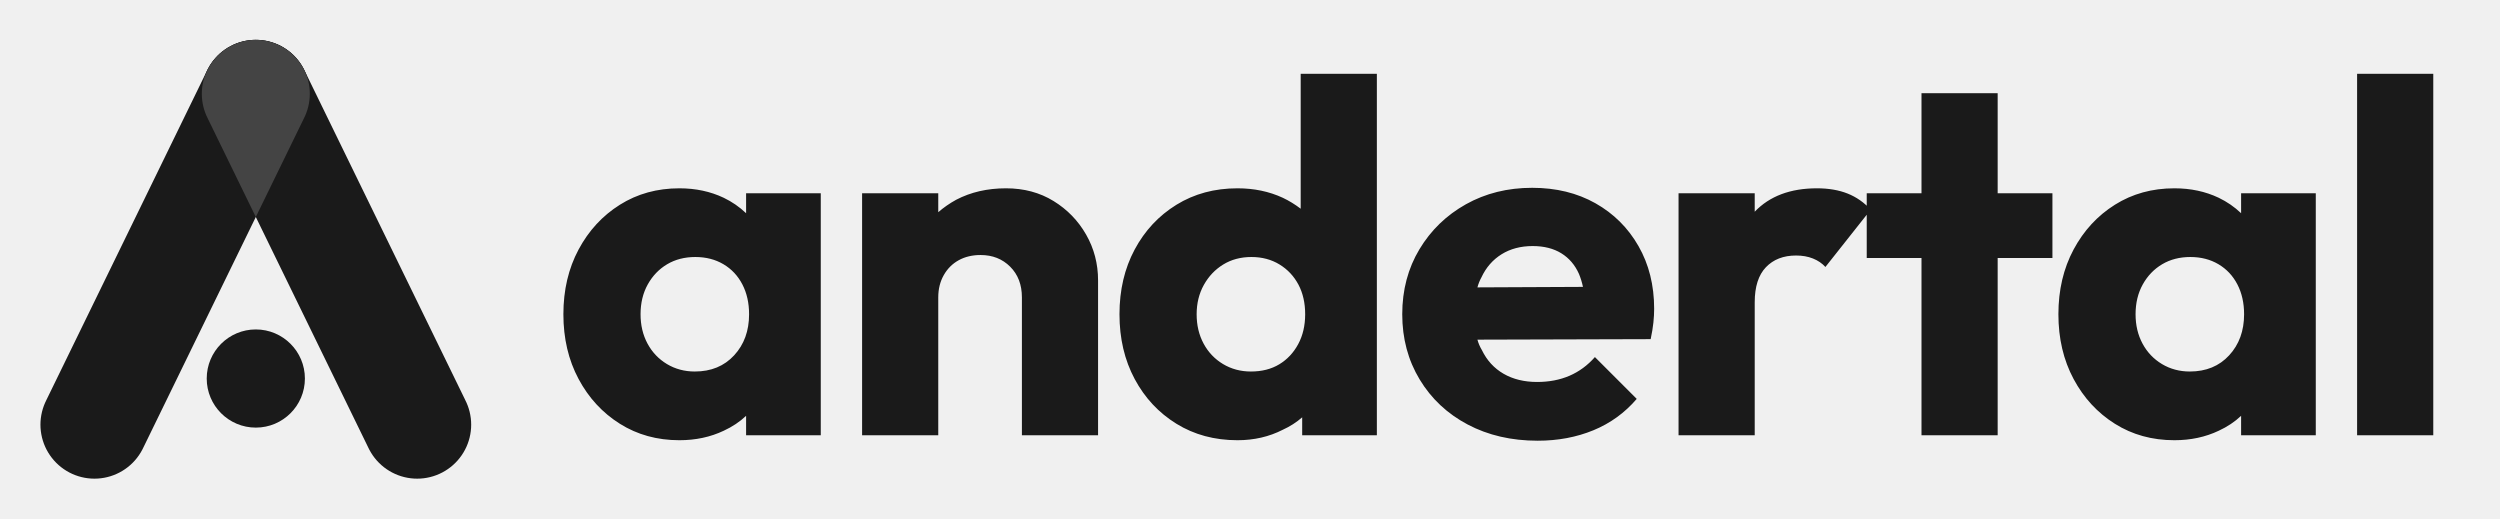
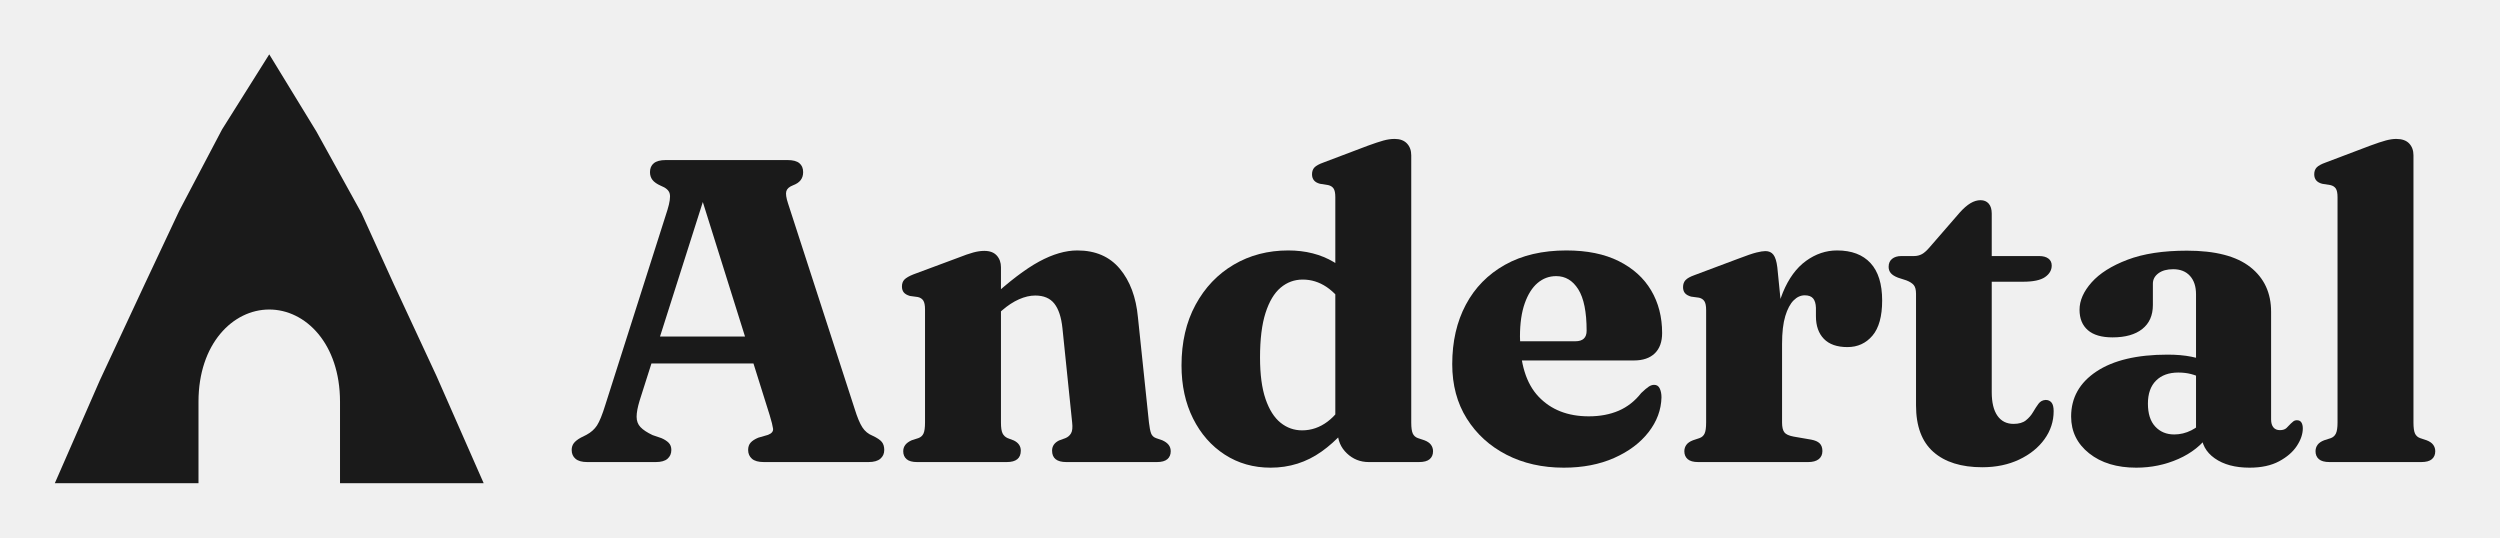
- <svg xmlns="http://www.w3.org/2000/svg" viewBox="-24 -262.275 1506.51 312.75" width="1506.51" height="312.75">
-   <g transform="translate(0 -293.00) scale(0.7395) translate(-80 0)">
-     <defs>
-       <mask id="kf" maskUnits="userSpaceOnUse">
-         <path d="M124.5 387.6 L256 118" stroke="#fff" stroke-width="88" stroke-linecap="round" />
-       </mask>
-     </defs>
-     <path d="M124.5 387.6 L256 118" fill="none" stroke="#1A1A1A" stroke-width="88" stroke-linecap="round" />
-     <path d="M387.5 387.6 L256 118" fill="none" stroke="#1A1A1A" stroke-width="88" stroke-linecap="round" />
-     <g mask="url(#kf)">
-       <path d="M387.5 387.6 L256 118" fill="none" stroke="#444" stroke-width="88" stroke-linecap="round" />
+ <svg xmlns="http://www.w3.org/2000/svg" viewBox="-25.2 -214.2 1158.5 249.2" width="1158" height="249">
+   <g transform="translate(-27.83 -212.86) scale(0.497)">
+     <path d="M256 48 L300 120 L342 196 L372 262 L412 348 L456 448 L56 448 L98 352 L140 262 L172 194 L212 118 Z M190 448 V372 C190 318 222 286 256 286 C290 286 322 318 322 372 V448 Z" fill="#1A1A1A" fill-rule="evenodd" />
+   </g>
+   <g fill="#1A1A1A" transform="translate(236.8 0)">
+     <g>
+       <path d="M35.2 -58.2H93.8L94.1 -45.7H34.7ZM49.0 -5.6Q49.0 -3.1 47.25 -1.55Q45.5 0.0 41.8 0.0H10.0Q6.4 0.0 4.6 -1.5Q2.8 -3.0 2.8 -5.6Q2.8 -7.4 3.75 -8.7Q4.7 -10.0 7.0 -11.3L9.6 -12.6Q12.8 -14.3 14.55 -17.0Q16.3 -19.7 18.4 -26.5L47.2 -116.9Q48.8 -122.1 48.25 -124.4Q47.7 -126.7 44.1 -128.1Q41.4 -129.3 40.25 -130.8Q39.1 -132.3 39.1 -134.4Q39.1 -137.1 40.9 -138.55Q42.7 -140.0 46.4 -140.0H102.9Q106.6 -140.0 108.35 -138.55Q110.1 -137.1 110.1 -134.4Q110.1 -132.2 108.95 -130.7Q107.8 -129.2 105.4 -128.3Q102.8 -127.3 102.3 -125.55Q101.8 -123.8 103.1 -119.9L134.0 -24.6Q135.8 -18.8 137.55 -16.1Q139.3 -13.4 142.3 -12.2Q145.5 -10.7 146.6 -9.3Q147.7 -7.9 147.7 -5.6Q147.7 -3.1 145.9 -1.55Q144.1 0.0 140.4 0.0H91.9Q88.1 0.0 86.35 -1.55Q84.6 -3.1 84.6 -5.6Q84.6 -7.7 85.75 -9.0Q86.9 -10.3 89.3 -11.3L93.8 -12.6Q96.4 -13.6 96.15 -15.5Q95.9 -17.4 94.6 -21.7L62.1 -125.3L65.9 -127.8L34.3 -28.5Q32.9 -23.9 32.9 -21.0Q32.9 -18.1 34.7 -16.2Q36.5 -14.3 40.3 -12.5L44.4 -11.1Q46.5 -10.2 47.75 -8.95Q49.0 -7.7 49.0 -5.6Z" />
+       <path d="M201.8 -90.3V-18.3Q201.8 -14.8 202.55 -13.3Q203.3 -11.8 204.9 -11.1L207.8 -10.0Q211.0 -8.4 211.0 -5.3Q211.0 0.0 204.5 0.0H162.9Q159.6 0.0 158.05 -1.35Q156.5 -2.7 156.5 -5.0Q156.5 -6.7 157.45 -7.95Q158.4 -9.2 160.4 -10.1L163.5 -11.1Q165.2 -11.7 165.9 -13.25Q166.6 -14.8 166.6 -18.3V-70.8Q166.6 -73.6 165.8 -74.85Q165.0 -76.1 163.3 -76.5L159.6 -77.0Q157.6 -77.6 156.75 -78.65Q155.9 -79.7 155.9 -81.4Q155.9 -83.4 157.05 -84.6Q158.2 -85.8 161.2 -87.0L181.9 -94.7Q186.2 -96.4 188.95 -97.15Q191.7 -97.9 194.1 -97.9Q197.9 -97.9 199.85 -95.75Q201.8 -93.6 201.8 -90.3ZM198.5 -67.0 193.3 -72.5 196.7 -75.6Q210.0 -87.8 219.5 -92.95Q229.0 -98.1 237.2 -98.1Q249.8 -98.1 256.9 -89.6Q264.0 -81.1 265.3 -67.1L270.4 -18.4Q270.8 -14.9 271.4 -13.3Q272.0 -11.7 273.7 -11.1L276.6 -10.1Q278.6 -9.2 279.55 -7.95Q280.5 -6.7 280.5 -5.0Q280.5 -2.7 278.95 -1.35Q277.4 0.0 274.1 0.0H232.1Q225.5 0.0 225.5 -5.3Q225.5 -8.4 228.7 -10.0L231.7 -11.1Q233.4 -11.8 234.3 -13.35Q235.2 -14.9 234.8 -18.4L230.3 -62.1Q229.5 -69.7 226.55 -73.45Q223.6 -77.2 217.7 -77.2Q214.1 -77.2 210.15 -75.45Q206.2 -73.7 202.3 -70.3Z" />
+       <path d="M357.9 -17.1 356.8 -17.4V-122.8Q356.8 -125.6 356.0 -126.8Q355.2 -128.0 353.5 -128.4L349.7 -129.0Q347.8 -129.5 346.9 -130.6Q346.0 -131.7 346.0 -133.4Q346.0 -135.4 347.15 -136.6Q348.3 -137.8 351.4 -138.9L372.0 -146.7Q376.4 -148.3 379.1 -149.05Q381.8 -149.8 384.3 -149.8Q388.0 -149.8 390.0 -147.7Q392.0 -145.6 392.0 -142.2V-18.3Q392.0 -14.8 392.7 -13.25Q393.4 -11.7 395.1 -11.1L398.1 -10.1Q400.2 -9.3 401.15 -8.0Q402.1 -6.7 402.1 -5.0Q402.1 -2.7 400.55 -1.35Q399.0 0.0 395.6 0.0H372.3Q366.4 0.0 362.15 -4.05Q357.9 -8.1 357.9 -14.1ZM285.5 -44.8Q285.5 -60.9 292.0 -72.9Q298.5 -84.9 309.7 -91.5Q320.9 -98.1 335.0 -98.1Q347.0 -98.1 356.05 -92.75Q365.1 -87.4 371.3 -76.9L362.6 -70.4Q357.8 -77.8 352.7 -81.2Q347.6 -84.6 341.7 -84.6Q335.9 -84.6 331.45 -80.85Q327.0 -77.1 324.45 -69.15Q321.9 -61.2 321.9 -48.5Q321.9 -36.7 324.45 -29.25Q327.0 -21.8 331.4 -18.25Q335.8 -14.7 341.4 -14.7Q347.8 -14.7 353.2 -18.75Q358.6 -22.8 363.3 -31.5L369.0 -25.3Q360.9 -12.3 350.4 -4.85Q339.9 2.6 326.8 2.6Q314.9 2.6 305.55 -3.45Q296.2 -9.5 290.85 -20.2Q285.5 -30.9 285.5 -44.8Z" />
+       <path d="M508.3 -59.8Q508.3 -53.7 504.9 -50.4Q501.5 -47.1 495.2 -47.1H434.3V-56.0H468.1Q473.3 -56.0 473.3 -60.9Q473.3 -73.9 469.45 -80.05Q465.6 -86.2 459.2 -86.2Q454.3 -86.2 450.55 -83.0Q446.8 -79.8 444.6 -73.55Q442.4 -67.3 442.4 -58.2Q442.4 -39.4 451.05 -30.3Q459.7 -21.2 474.3 -21.2Q482.1 -21.2 488.15 -23.8Q494.2 -26.4 498.6 -32.0Q500.9 -34.2 502.15 -35.0Q503.4 -35.8 504.6 -35.8Q506.4 -35.8 507.2 -34.1Q508.0 -32.4 508.0 -30.0Q507.8 -21.3 502.0 -13.85Q496.2 -6.4 486.05 -1.9Q475.9 2.6 462.7 2.6Q447.8 2.6 436.15 -3.4Q424.5 -9.4 417.75 -20.15Q411.0 -30.9 411.0 -45.4Q411.0 -61.1 417.3 -72.95Q423.6 -84.8 435.45 -91.45Q447.3 -98.1 463.9 -98.1Q478.3 -98.1 488.2 -93.15Q498.1 -88.2 503.2 -79.6Q508.3 -71.0 508.3 -59.8Z" />
+       <path d="M560.2 -53.8Q560.2 -68.7 564.25 -78.55Q568.3 -88.4 575.0 -93.25Q581.7 -98.1 589.4 -98.1Q599.5 -98.1 604.9 -92.25Q610.3 -86.4 610.3 -74.9Q610.3 -63.9 605.8 -58.6Q601.3 -53.3 594.2 -53.3Q587.0 -53.3 583.3 -57.1Q579.6 -60.9 579.6 -67.6V-71.5Q579.5 -74.4 578.3 -75.85Q577.1 -77.3 574.4 -77.3Q571.6 -77.3 569.25 -74.95Q566.9 -72.6 565.4 -67.7Q563.9 -62.8 563.9 -54.8ZM561.7 -90.3 563.9 -68.3V-18.3Q563.9 -15.2 564.95 -13.8Q566.0 -12.4 569.3 -11.8L577.4 -10.4Q580.1 -9.9 581.35 -8.65Q582.6 -7.4 582.6 -5.1Q582.6 -2.7 580.9 -1.35Q579.2 0.0 576.0 0.0H525.0Q521.7 0.0 520.15 -1.35Q518.6 -2.7 518.6 -5.0Q518.6 -6.7 519.55 -8.0Q520.5 -9.3 522.6 -10.1L525.6 -11.1Q527.3 -11.7 528.0 -13.25Q528.7 -14.8 528.7 -18.3V-70.5Q528.7 -73.3 527.9 -74.55Q527.1 -75.8 525.4 -76.2L521.7 -76.7Q519.7 -77.3 518.85 -78.35Q518.0 -79.4 518.0 -81.1Q518.0 -83.1 519.15 -84.35Q520.3 -85.6 523.4 -86.7L543.4 -94.2Q549.4 -96.5 552.05 -97.15Q554.7 -97.8 556.2 -97.8Q558.6 -97.8 559.9 -96.1Q561.2 -94.4 561.7 -90.3Z" />
+       <path d="M621.6 -84.2 617.6 -85.5Q615.3 -86.4 614.3 -87.6Q613.3 -88.8 613.3 -90.5Q613.3 -92.9 614.9 -94.2Q616.5 -95.5 619.2 -95.5H625.0Q627.1 -95.5 628.75 -96.4Q630.4 -97.3 632.5 -99.8L646.3 -115.7Q648.9 -118.6 651.25 -120.0Q653.6 -121.4 655.9 -121.4Q658.3 -121.4 659.7 -119.8Q661.1 -118.2 661.1 -115.2V-32.4Q661.1 -25.2 663.75 -21.45Q666.4 -17.7 671.2 -17.7Q674.9 -17.7 676.95 -19.35Q679.0 -21.0 680.25 -23.15Q681.5 -25.3 682.75 -27.0Q684.0 -28.7 686.1 -28.8Q687.8 -28.8 688.8 -27.6Q689.8 -26.4 689.8 -23.6Q689.8 -16.5 685.55 -10.6Q681.3 -4.7 673.8 -1.15Q666.3 2.4 656.7 2.4Q642.1 2.4 634.05 -4.7Q626.0 -11.8 626.0 -26.3V-78.0Q626.0 -80.8 624.95 -82.05Q623.9 -83.3 621.6 -84.2ZM648.3 -83.6V-95.5H683.1Q685.8 -95.5 687.35 -94.35Q688.9 -93.2 688.9 -91.1Q688.9 -87.9 685.8 -85.75Q682.7 -83.6 675.6 -83.6Z" />
+       <path d="M758.3 -13.2V-15.3L755.8 -15.6V-77.8Q755.8 -83.2 753.0 -86.3Q750.2 -89.4 745.2 -89.4Q740.9 -89.4 738.35 -87.5Q735.8 -85.6 735.8 -82.7V-72.8Q735.8 -65.6 730.9 -61.7Q726.0 -57.8 717.1 -57.8Q709.5 -57.8 705.65 -61.15Q701.8 -64.5 701.8 -70.6Q701.8 -77.0 707.4 -83.3Q713.0 -89.6 724.05 -93.8Q735.1 -98.0 751.6 -98.0Q771.3 -98.0 780.95 -90.4Q790.6 -82.8 790.6 -69.7V-19.8Q790.6 -17.4 791.65 -16.1Q792.7 -14.8 794.7 -14.8Q796.7 -14.8 797.75 -15.8Q798.8 -16.8 799.7 -17.8Q800.3 -18.4 800.95 -18.9Q801.6 -19.4 802.5 -19.4Q804.0 -19.4 804.65 -18.35Q805.3 -17.3 805.3 -15.6Q805.3 -11.7 802.55 -7.5Q799.8 -3.3 794.3 -0.35Q788.8 2.6 780.6 2.6Q770.6 2.6 764.45 -1.75Q758.3 -6.1 758.3 -13.2ZM697.9 -21.1Q697.9 -34.2 709.65 -42.0Q721.4 -49.8 742.6 -49.8Q748.8 -49.8 753.6 -48.85Q758.4 -47.9 761.7 -46.2L758.9 -38.7Q756.2 -40.1 753.5 -40.8Q750.8 -41.5 747.6 -41.5Q741.0 -41.5 737.25 -37.75Q733.5 -34.0 733.5 -27.1Q733.5 -20.1 736.9 -16.45Q740.3 -12.8 745.7 -12.8Q749.8 -12.8 753.6 -14.7Q757.4 -16.6 759.7 -19.7L762.0 -12.9Q756.8 -5.5 747.65 -1.45Q738.5 2.6 728.1 2.6Q714.6 2.6 706.25 -4.05Q697.9 -10.7 697.9 -21.1Z" />
+       <path d="M856.6 -142.2V-18.3Q856.6 -14.8 857.3 -13.25Q858.0 -11.7 859.7 -11.1L862.7 -10.1Q864.8 -9.3 865.75 -8.0Q866.7 -6.7 866.7 -5.0Q866.7 -2.7 865.15 -1.35Q863.6 0.0 860.2 0.0H817.7Q814.3 0.0 812.75 -1.35Q811.2 -2.7 811.2 -5.0Q811.2 -6.7 812.15 -8.0Q813.1 -9.3 815.2 -10.1L818.3 -11.1Q819.9 -11.7 820.65 -13.25Q821.4 -14.8 821.4 -18.3V-122.8Q821.4 -125.6 820.6 -126.8Q819.8 -128.0 818.1 -128.4L814.3 -129.0Q812.4 -129.5 811.5 -130.6Q810.6 -131.7 810.6 -133.4Q810.6 -135.4 811.75 -136.6Q812.9 -137.8 816.0 -138.9L836.6 -146.7Q841.2 -148.4 843.85 -149.1Q846.5 -149.8 848.6 -149.8Q852.6 -149.8 854.6 -147.7Q856.6 -145.6 856.6 -142.2Z" />
    </g>
-     <circle cx="256" cy="350" r="40" fill="#1A1A1A" />
  </g>
-   <path class="" d="M77.1 3.0Q57.0 3.0 41.25 -6.9Q25.5 -16.8 16.35 -33.9Q7.2 -51.0 7.2 -72.9Q7.2 -94.8 16.35 -111.9Q25.5 -129.0 41.25 -138.9Q57.0 -148.8 77.1 -148.8Q91.8 -148.8 103.8 -143.1Q111.3 -139.5 117.3 -133.8V-145.8H162.3V0.0H117.3V-11.7Q111.6 -6.3 103.8 -2.7Q91.8 3.0 77.1 3.0ZM86.4 -38.4Q101.1 -38.4 110.1 -48.15Q119.1 -57.9 119.1 -72.9Q119.1 -83.1 115.05 -90.9Q111.0 -98.7 103.65 -103.05Q96.3 -107.4 86.7 -107.4Q77.1 -107.4 69.75 -103.05Q62.4 -98.7 58.05 -90.9Q53.7 -83.1 53.7 -72.9Q53.7 -63.0 57.9 -55.2Q62.1 -47.4 69.6 -42.9Q77.1 -38.4 86.4 -38.4ZM283.5 0.0V-83.1Q283.5 -94.5 276.45 -101.55Q269.4 -108.6 258.6 -108.6Q251.1 -108.6 245.4 -105.45Q239.7 -102.3 236.4 -96.45Q233.1 -90.6 233.1 -83.1V0.0H187.2V-145.8H233.1V-134.4Q237.9 -138.6 243.9 -141.9Q257.1 -148.8 273.9 -148.8Q290.1 -148.8 302.55 -141.15Q315.0 -133.5 322.2 -120.9Q329.4 -108.3 329.4 -93.3V0.0ZM413.4 3.0Q392.7 3.0 376.65 -6.9Q360.6 -16.8 351.45 -33.9Q342.3 -51.0 342.3 -72.9Q342.3 -94.8 351.45 -111.9Q360.6 -129.0 376.65 -138.9Q392.7 -148.8 413.4 -148.8Q428.4 -148.8 440.7 -143.1Q446.4 -140.4 451.5 -136.5V-217.8H497.4V0.0H452.4V-10.8Q447.3 -6.3 440.7 -3.3Q428.4 3.0 413.4 3.0ZM421.5 -38.4Q431.4 -38.4 438.6 -42.75Q445.8 -47.1 450.0 -54.9Q454.2 -62.7 454.2 -72.9Q454.2 -83.1 450.15 -90.75Q446.1 -98.4 438.75 -102.9Q431.4 -107.4 421.8 -107.4Q412.2 -107.4 404.85 -102.9Q397.5 -98.4 393.15 -90.6Q388.8 -82.8 388.8 -72.9Q388.8 -63.0 393.0 -55.2Q397.2 -47.4 404.7 -42.9Q412.2 -38.4 421.5 -38.4ZM594.3 3.3Q570.6 3.3 552.15 -6.45Q533.7 -16.2 523.2 -33.6Q512.7 -51.0 512.7 -72.9Q512.7 -94.8 523.05 -112.05Q533.4 -129.3 551.1 -139.2Q568.8 -149.1 591.0 -149.1Q612.6 -149.1 629.1 -139.8Q645.6 -130.5 655.05 -114.0Q664.5 -97.5 664.5 -76.2Q664.5 -72.3 664.05 -67.95Q663.6 -63.6 662.4 -57.9L558.0 -57.6Q558.9 -54.3 560.7 -51.3Q565.2 -42.0 573.75 -37.05Q582.3 -32.1 594.0 -32.1Q604.8 -32.1 613.5 -35.85Q622.2 -39.6 628.8 -47.1L654.0 -21.9Q643.2 -9.3 627.9 -3Q612.6 3.3 594.3 3.3ZM558.0 -89.1 621.6 -89.4Q620.7 -93.6 619.2 -97.2Q615.6 -105.3 608.55 -109.65Q601.5 -114.0 591.3 -114.0Q580.5 -114.0 572.55 -109.05Q564.6 -104.1 560.4 -95.1Q558.9 -92.4 558.0 -89.1ZM679.2 0.0V-145.8H725.1V-134.7Q738.6 -148.8 762.6 -148.8Q773.1 -148.8 781.05 -145.65Q789.0 -142.5 795.0 -135.9L767.7 -101.4Q764.7 -104.7 760.2 -106.5Q755.7 -108.3 750.0 -108.3Q738.6 -108.3 731.85 -101.25Q725.1 -94.2 725.1 -80.1V0.0ZM825.6 0.0V-106.8H792.6V-145.8H825.6V-206.1H871.5V-145.8H904.5V-106.8H871.5V0.0ZM978 3.0Q957.9 3.0 942.15 -6.9Q926.4 -16.8 917.25 -33.9Q908.1 -51.0 908.1 -72.9Q908.1 -94.8 917.25 -111.9Q926.4 -129.0 942.15 -138.9Q957.9 -148.8 978 -148.8Q992.7 -148.8 1004.7 -143.1Q1012.2 -139.5 1018.2 -133.8V-145.8H1063.2V0.0H1018.2V-11.7Q1012.5 -6.3 1004.7 -2.7Q992.7 3.0 978 3.0ZM987.3 -38.4Q1002 -38.4 1011 -48.15Q1020 -57.9 1020 -72.9Q1020 -83.1 1015.95 -90.9Q1011.9 -98.7 1004.55 -103.05Q997.2 -107.4 987.6 -107.4Q978 -107.4 970.65 -103.05Q963.3 -98.7 958.95 -90.9Q954.6 -83.1 954.6 -72.9Q954.6 -63.0 958.8 -55.2Q963 -47.4 970.5 -42.9Q978 -38.4 987.3 -38.4ZM1088.1 0.0V-217.8H1134.0V0.0Z" fill="#1A1A1A" transform="translate(308.3 0)" />
</svg>
